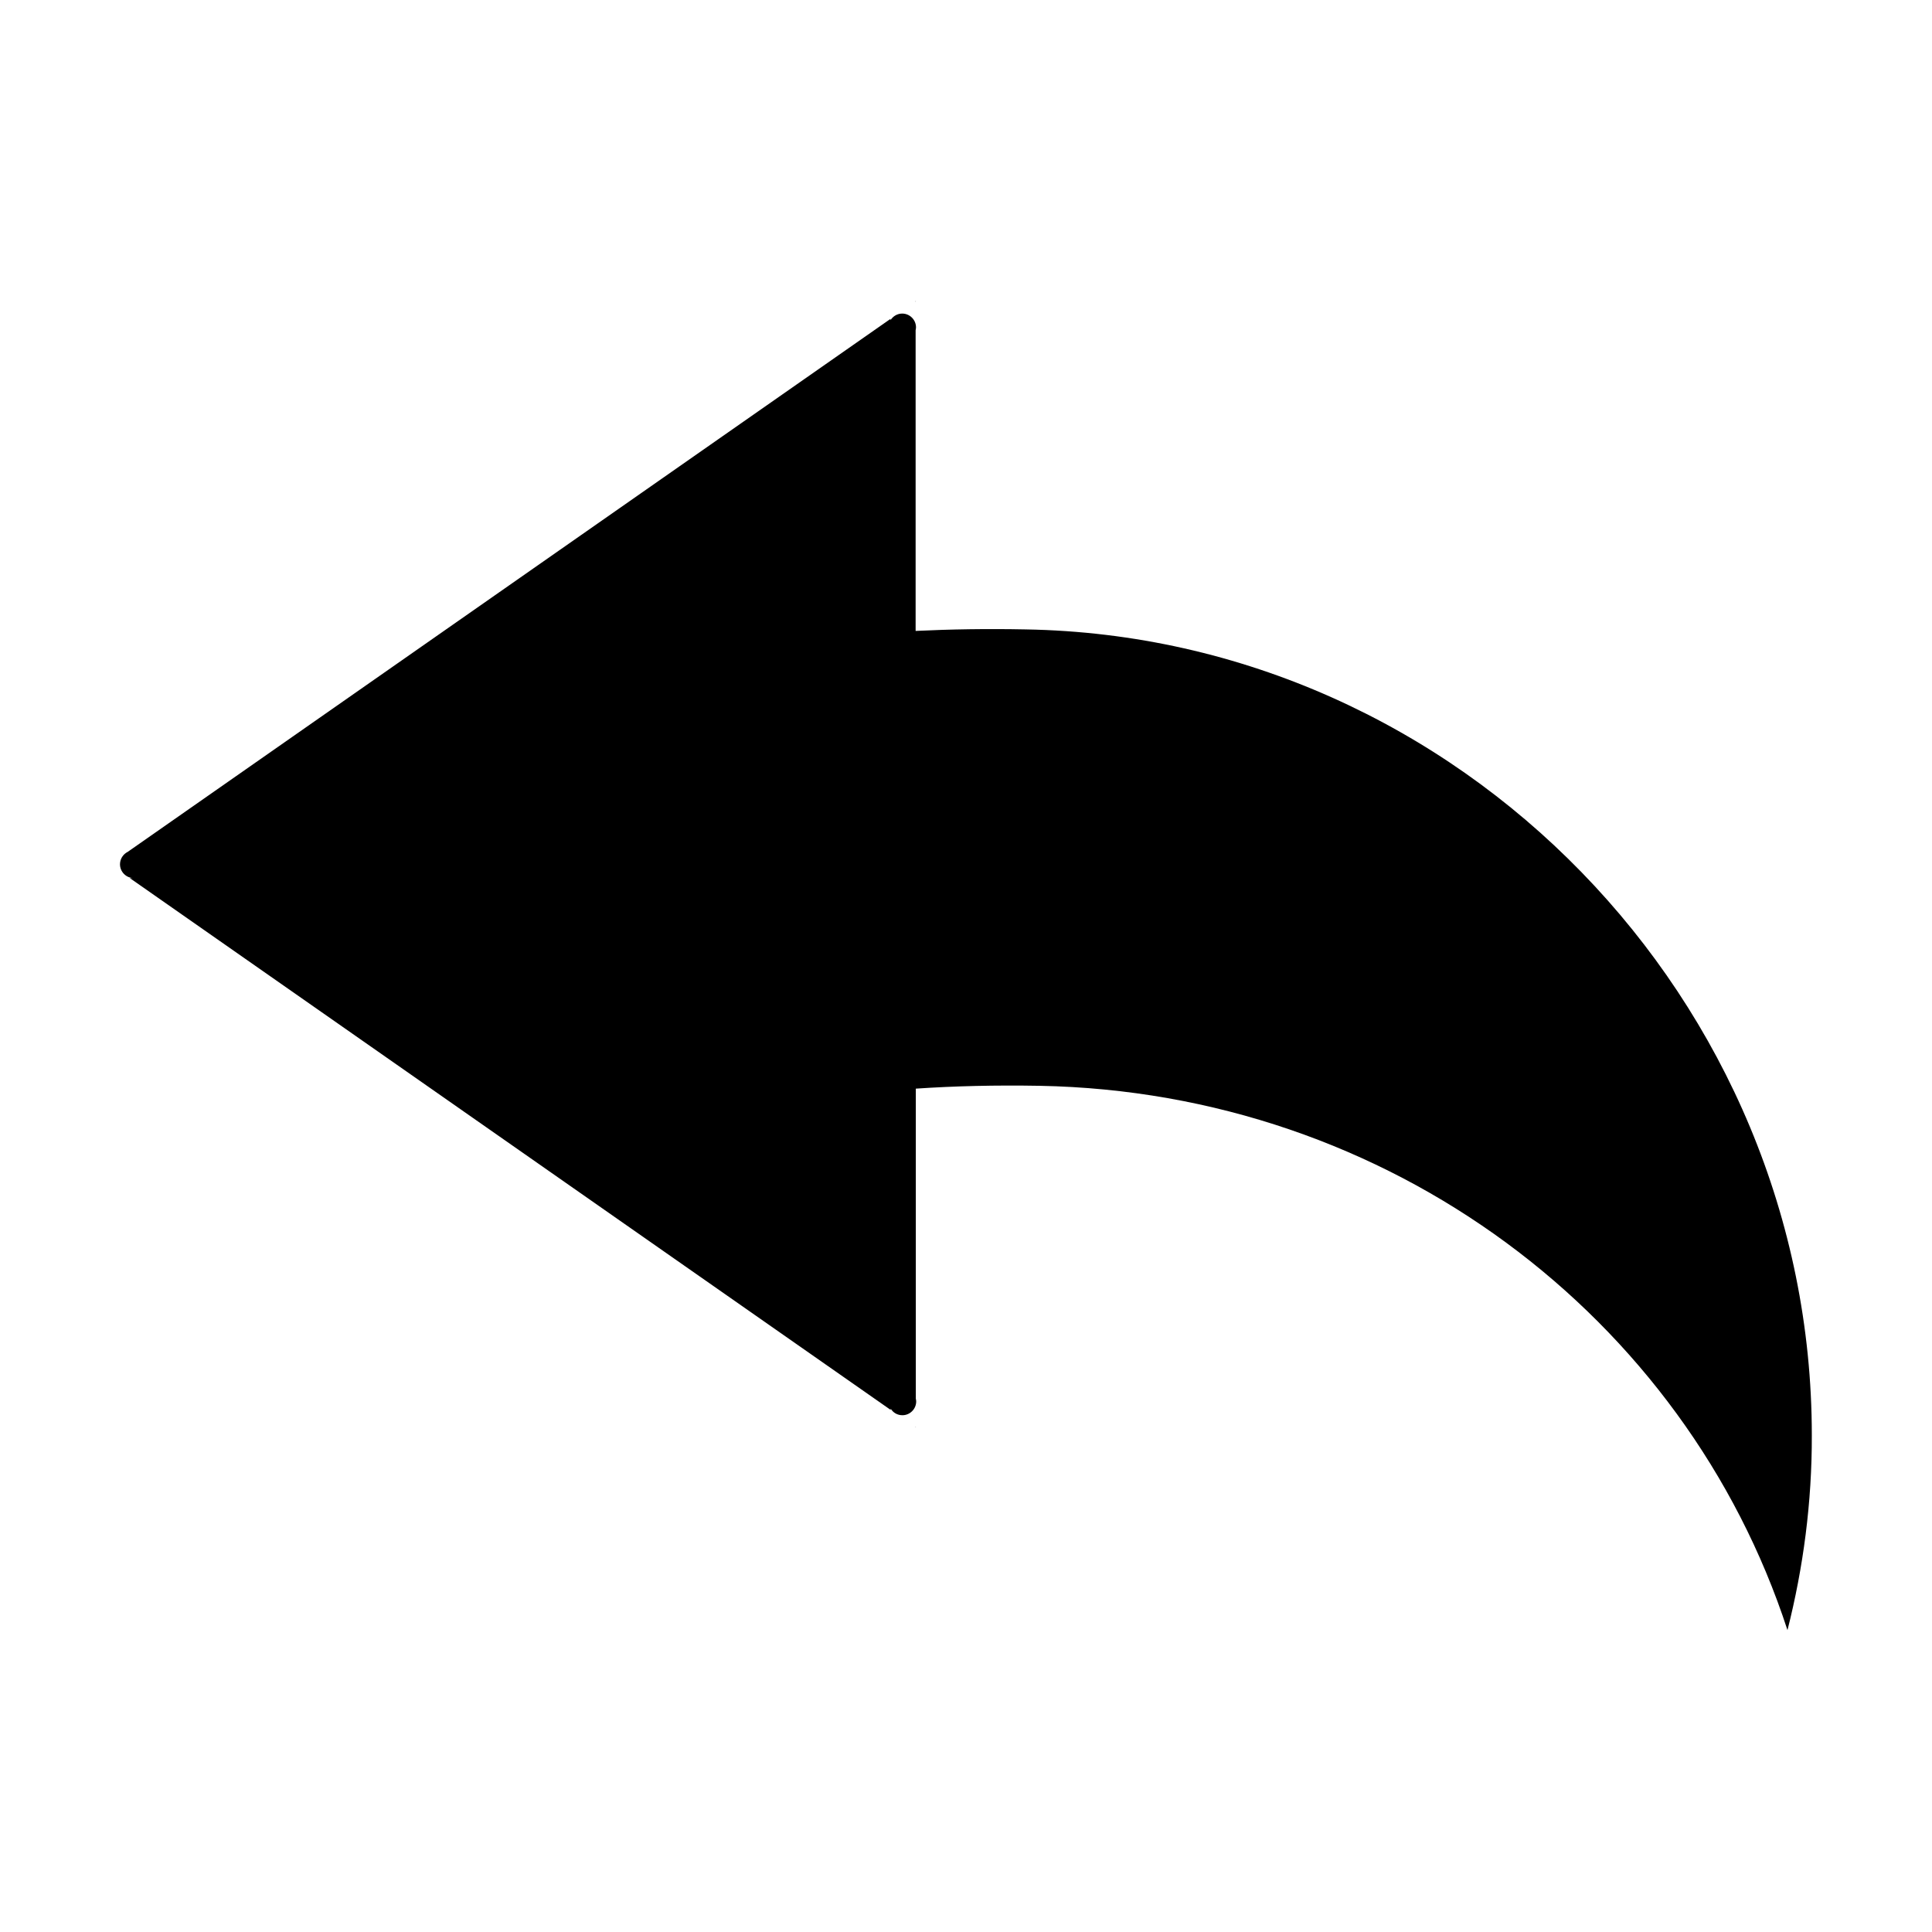
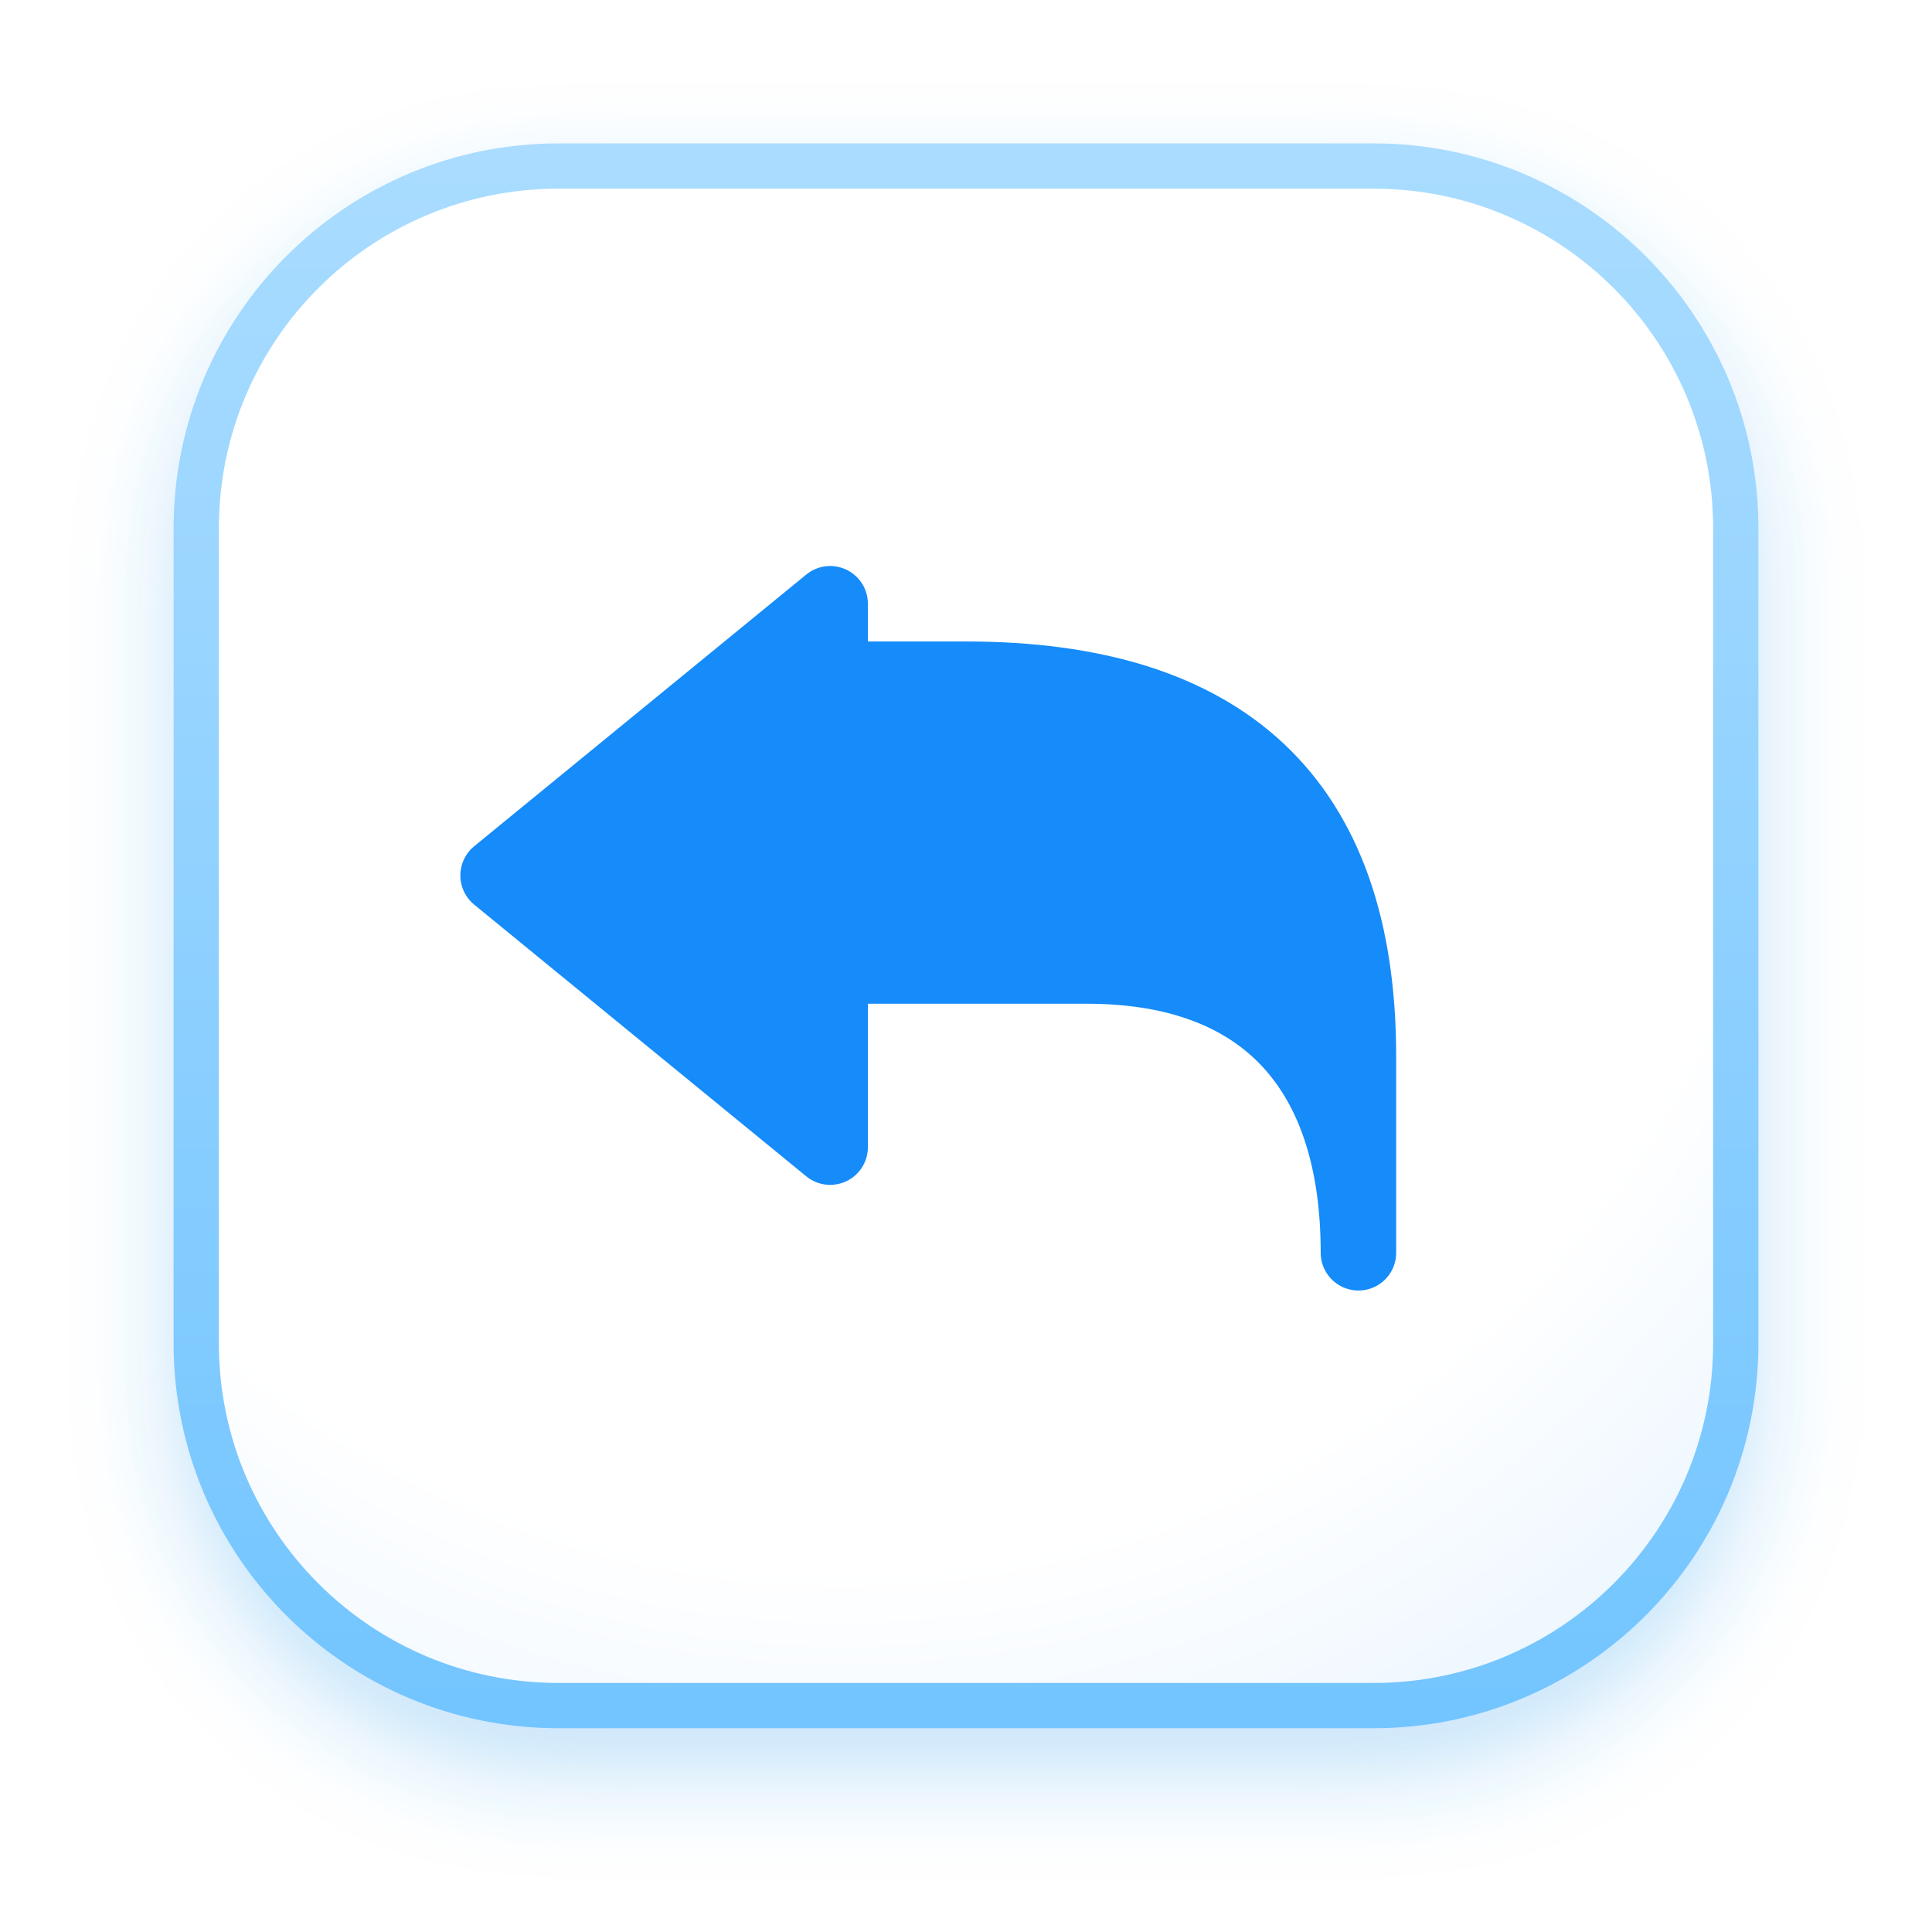
- <svg xmlns="http://www.w3.org/2000/svg" t="1791529065684" class="icon" viewBox="0 0 1024 1024" version="1.1" p-id="26053" width="200" height="200">
-   <path d="M947.4 864C893.2 697.7 736.2 578.9 551 575.5c-23.1-0.4-44.9 0.1-65.6 1.5v164.3c0.1 0.5 0.2 1 0.2 1.5 0 4-3.3 7.3-7.3 7.3-2.7 0-5-1.4-6.2-3.5v0.7L68.8 465.4h2.1c-4 0-7.3-3.3-7.3-7.3 0-2.9 1.7-5.4 4.1-6.6L472 169v0.7c1.3-2.1 3.6-3.5 6.2-3.5 4 0 7.3 3.3 7.3 7.3 0 0.5-0.1 1-0.2 1.5v159.4c18.5-0.9 37.9-1.2 58.3-0.8 230.1 3.9 416.7 196.9 416.7 427.1 0.1 35.5-4.5 70.2-12.9 103.3z m-462-704.4v0.2h-0.4l0.4-0.2z m0 596.9l-0.3-0.2h0.3v0.2z" fill="" p-id="26054" />
+ <svg xmlns="http://www.w3.org/2000/svg" width="128" height="128" viewBox="0 0 128 128" role="img" aria-labelledby="label">
+   <defs>
+     <radialGradient id="face" cx="42%" cy="30%" r="85%">
+       <stop offset="0" stop-color="#FFFFFF" />
+       <stop offset=".72" stop-color="#FFFFFF" />
+       <stop offset="1" stop-color="#EAF5FF" />
+     </radialGradient>
+     <linearGradient id="rim" x1="0" y1="0" x2="0" y2="1">
+       <stop stop-color="#A9DCFF" />
+       <stop offset="1" stop-color="#73C5FF" />
+     </linearGradient>
+     <filter id="shadow" x="-30%" y="-30%" width="160%" height="170%" color-interpolation-filters="sRGB">
+       <feDropShadow dx="0" dy="3" stdDeviation="3.2" flood-color="#329FEC" flood-opacity=".28" />
+     </filter>
+   </defs>
+   <rect x="13" y="11" width="102" height="102" rx="24" fill="url(#face)" stroke="url(#rim)" stroke-width="3" filter="url(#shadow)" />
+   <g transform="translate(0 -2)">
+     <path d="M55 42 33 60l22 18V66h17c12 0 18 7 18 19V72c0-17-9-25-26-25h-9Z" fill="#168BFA" stroke="#168BFA" stroke-width="5" stroke-linejoin="round" />
+   </g>
</svg>
